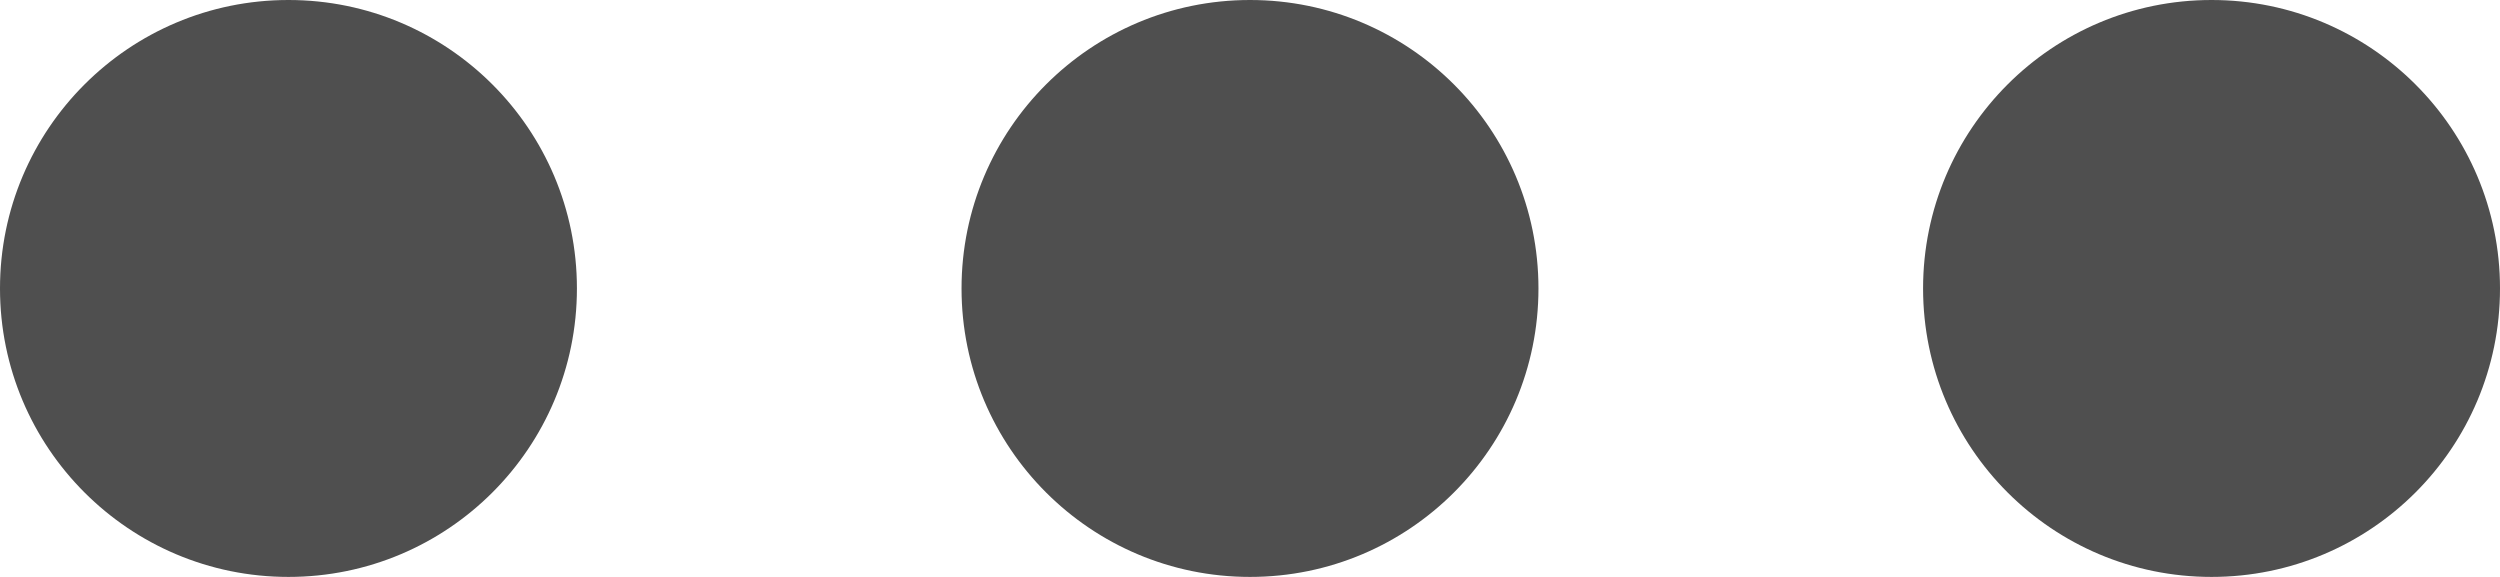
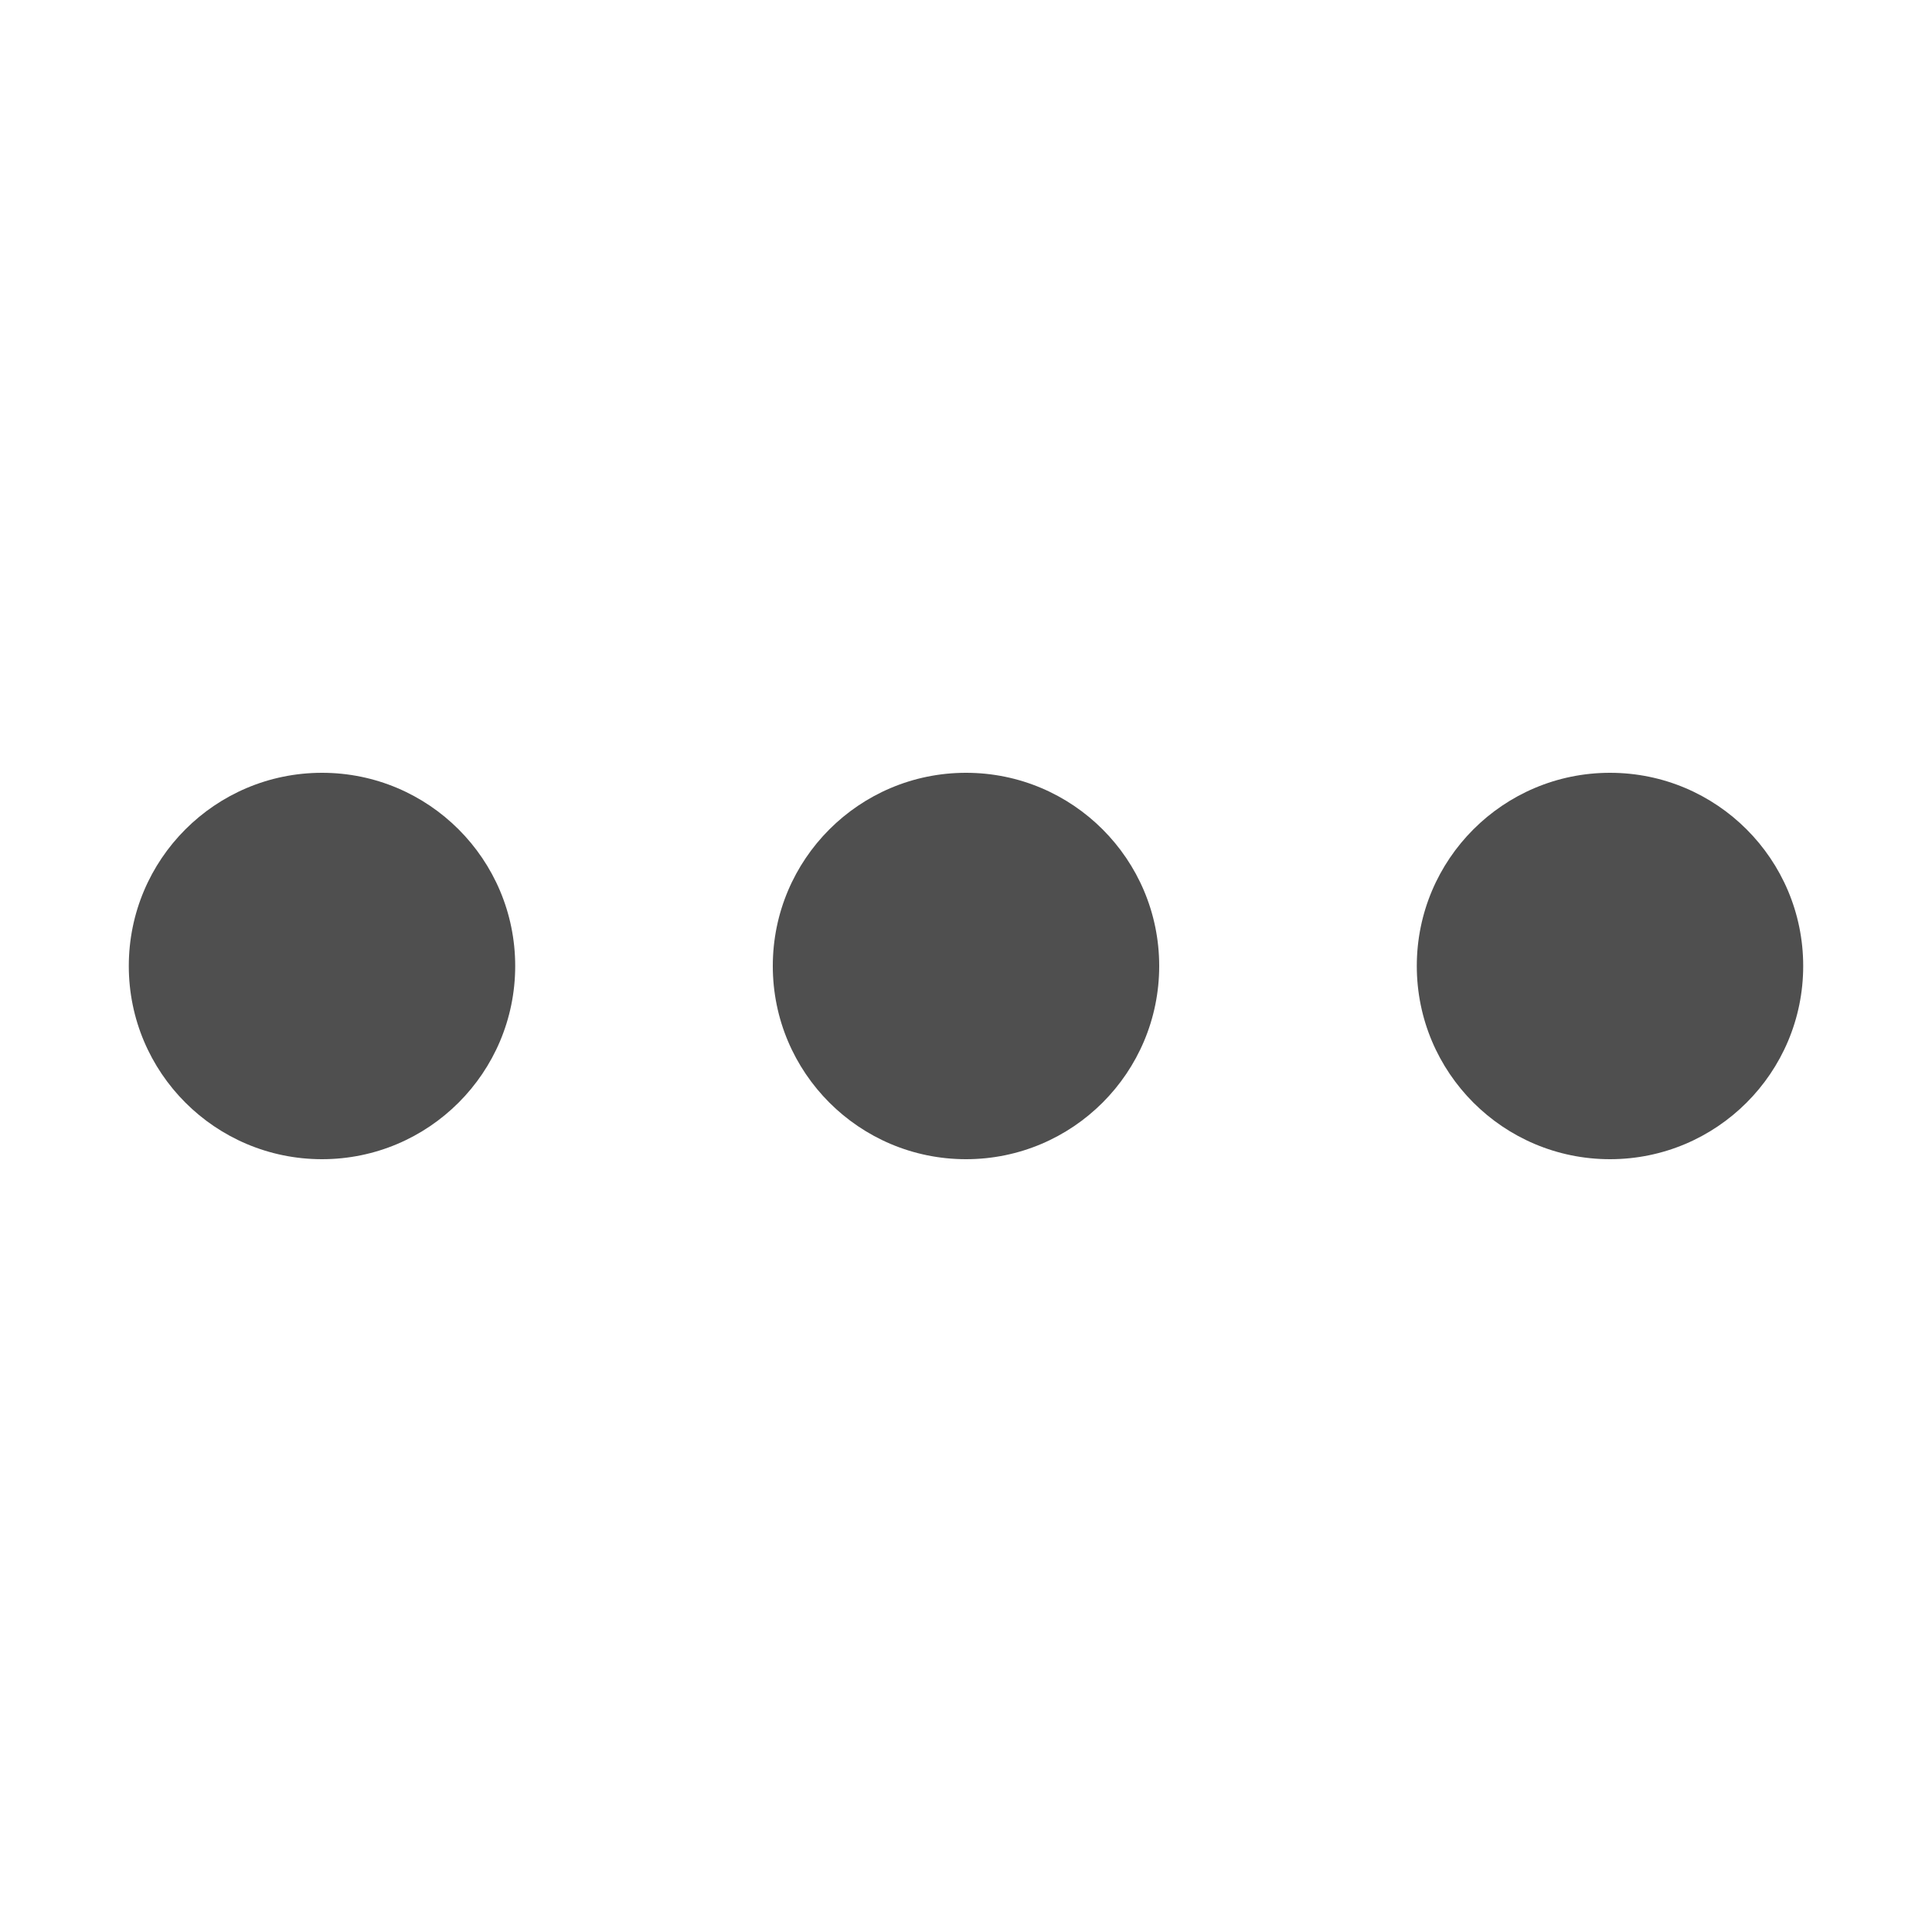
- <svg xmlns="http://www.w3.org/2000/svg" width="26" height="6" viewBox="0 0 26 6" fill="none">
-   <path d="M6 3C6 4.657 4.657 6 3 6C1.343 6 0 4.657 0 3C0 1.343 1.343 0 3 0C4.657 0 6 1.343 6 3Z" fill="#4F4F4F" />
-   <path d="M16 3C16 4.657 14.657 6 13 6C11.343 6 10 4.657 10 3C10 1.343 11.343 0 13 0C14.657 0 16 1.343 16 3Z" fill="#4F4F4F" />
-   <path d="M23 6C24.657 6 26 4.657 26 3C26 1.343 24.657 0 23 0C21.343 0 20 1.343 20 3C20 4.657 21.343 6 23 6Z" fill="#4F4F4F" />
+ <svg xmlns="http://www.w3.org/2000/svg" width="30" height="30" viewBox="0 0 30 30" fill="none">
+   <path d="M8 15C8 16.657 6.657 18 5 18C3.343 18 2 16.657 2 15C2 13.343 3.343 12 5 12C6.657 12 8 13.343 8 15Z" fill="#4F4F4F" />
+   <path d="M18 15C18 16.657 16.657 18 15 18C13.343 18 12 16.657 12 15C12 13.343 13.343 12 15 12C16.657 12 18 13.343 18 15Z" fill="#4F4F4F" />
+   <path d="M25 18C26.657 18 28 16.657 28 15C28 13.343 26.657 12 25 12C23.343 12 22 13.343 22 15C22 16.657 23.343 18 25 18Z" fill="#4F4F4F" />
</svg>
